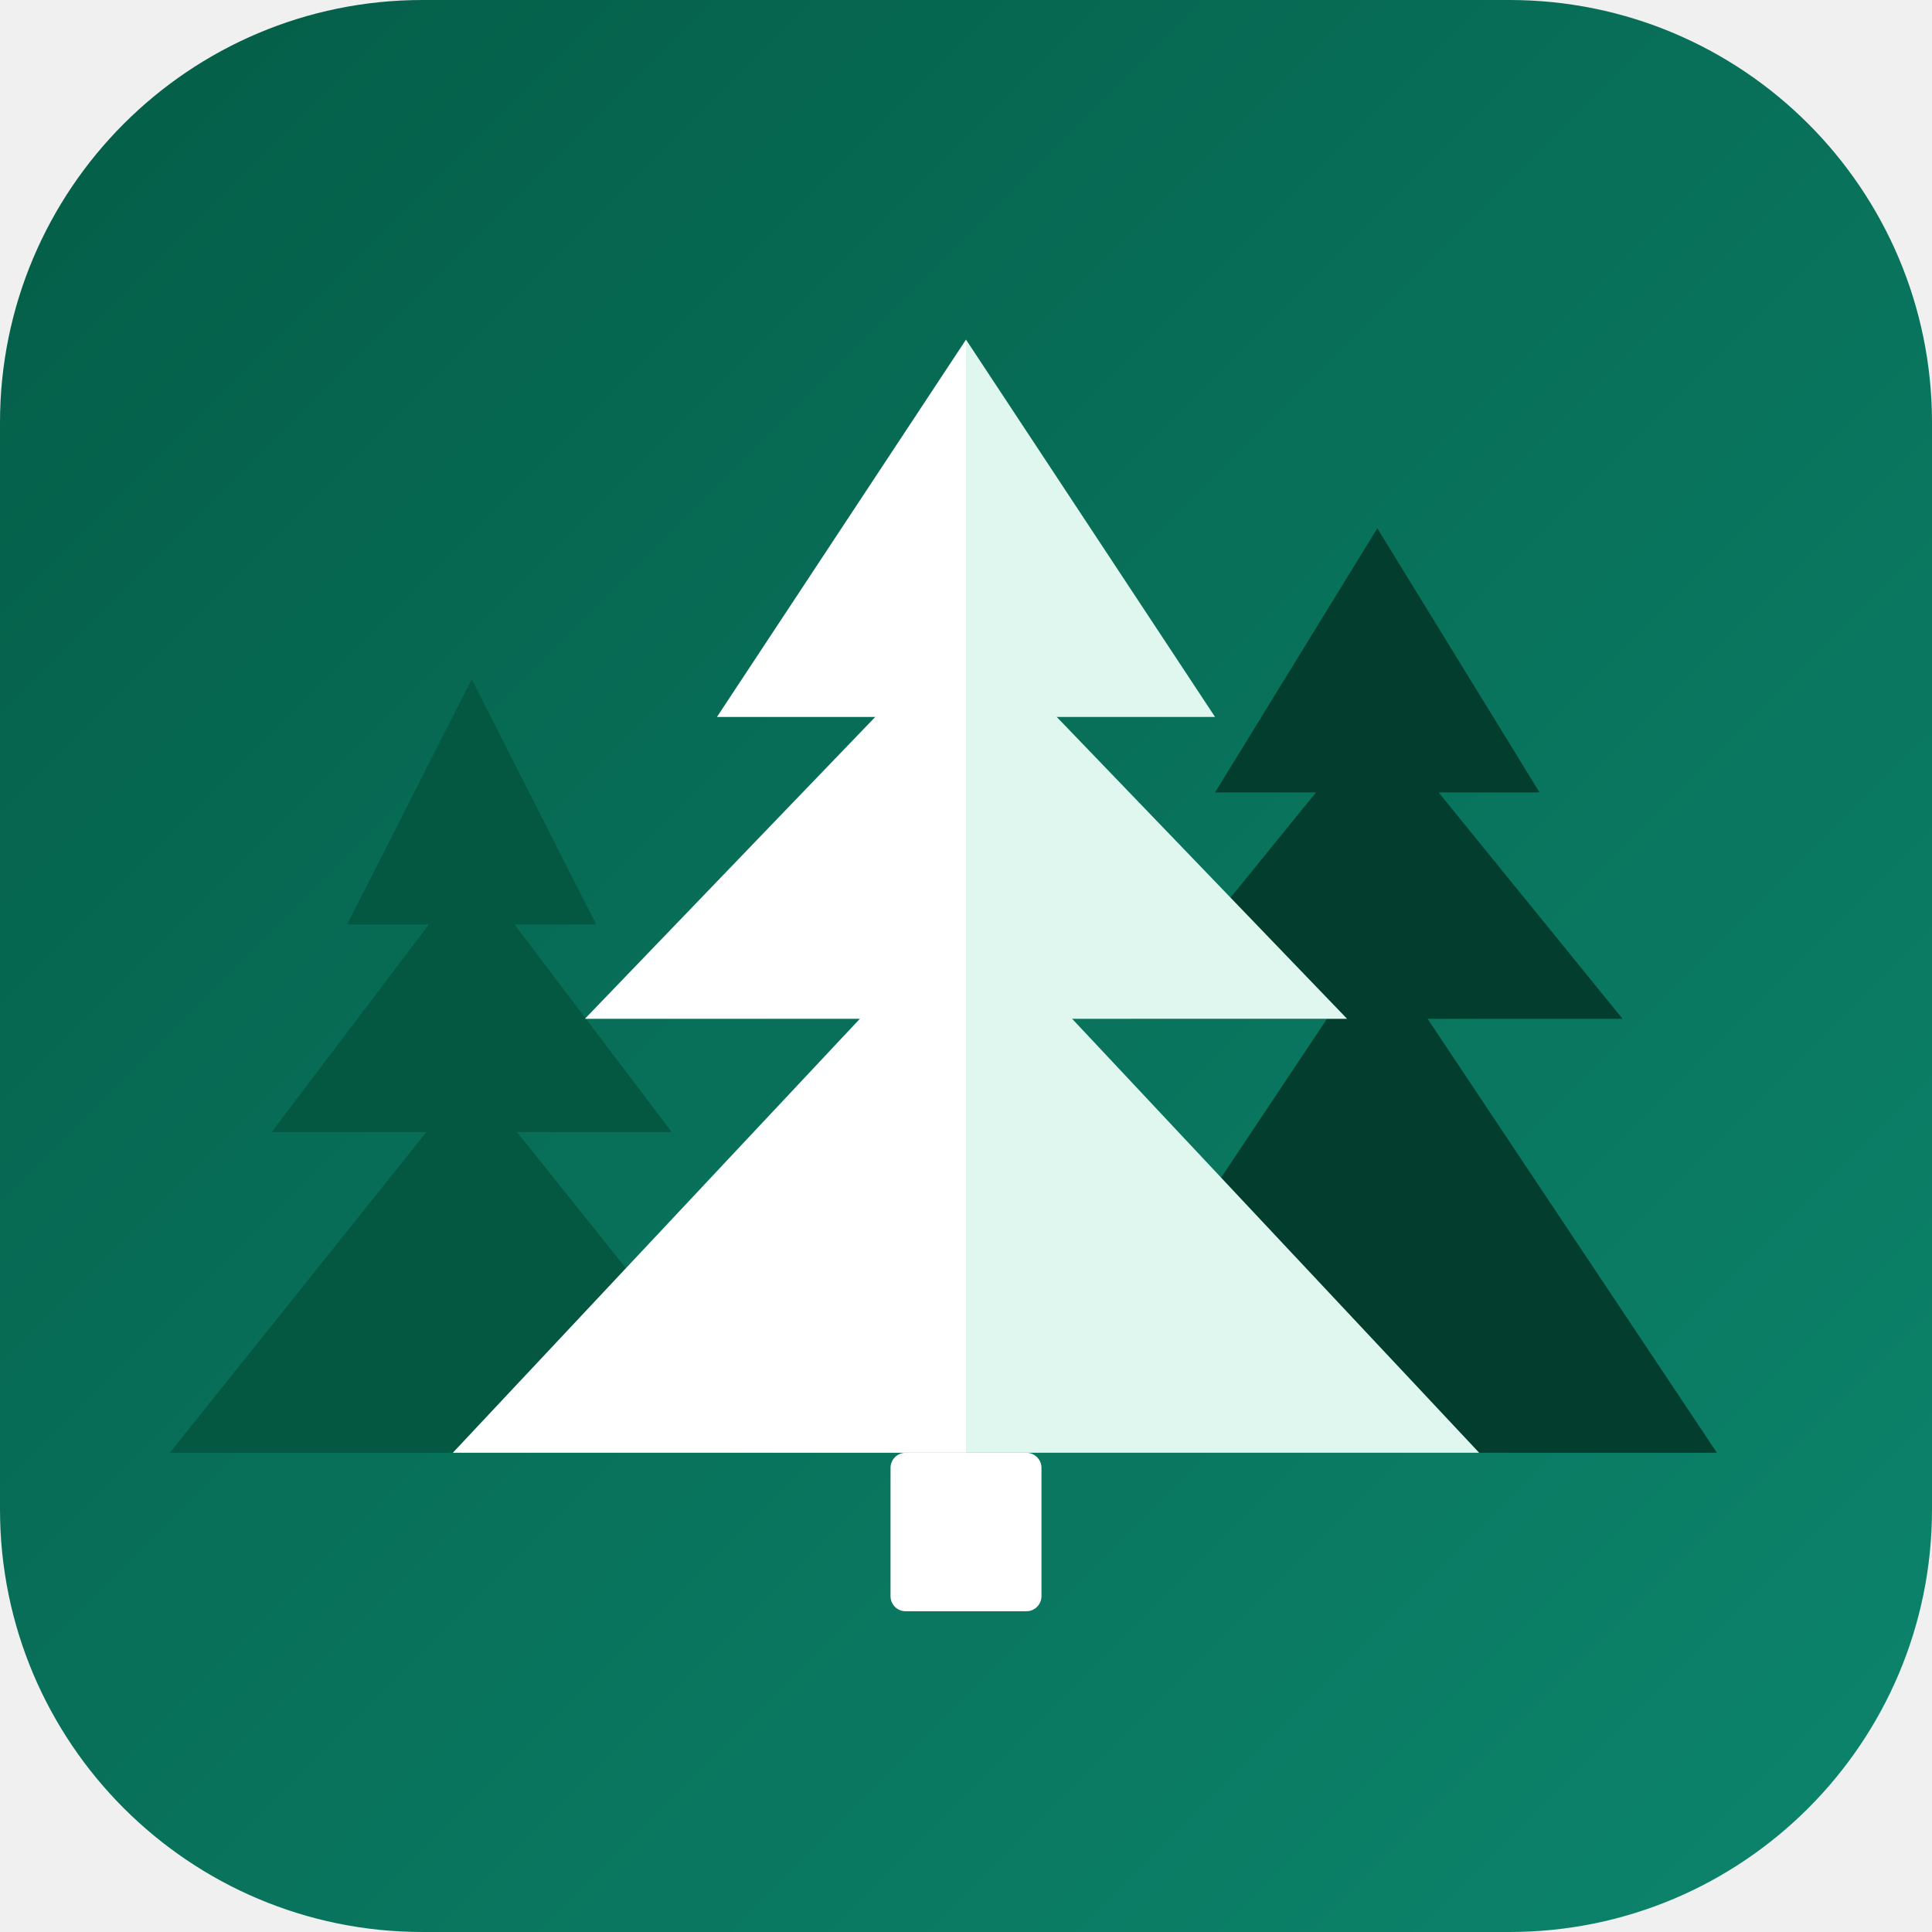
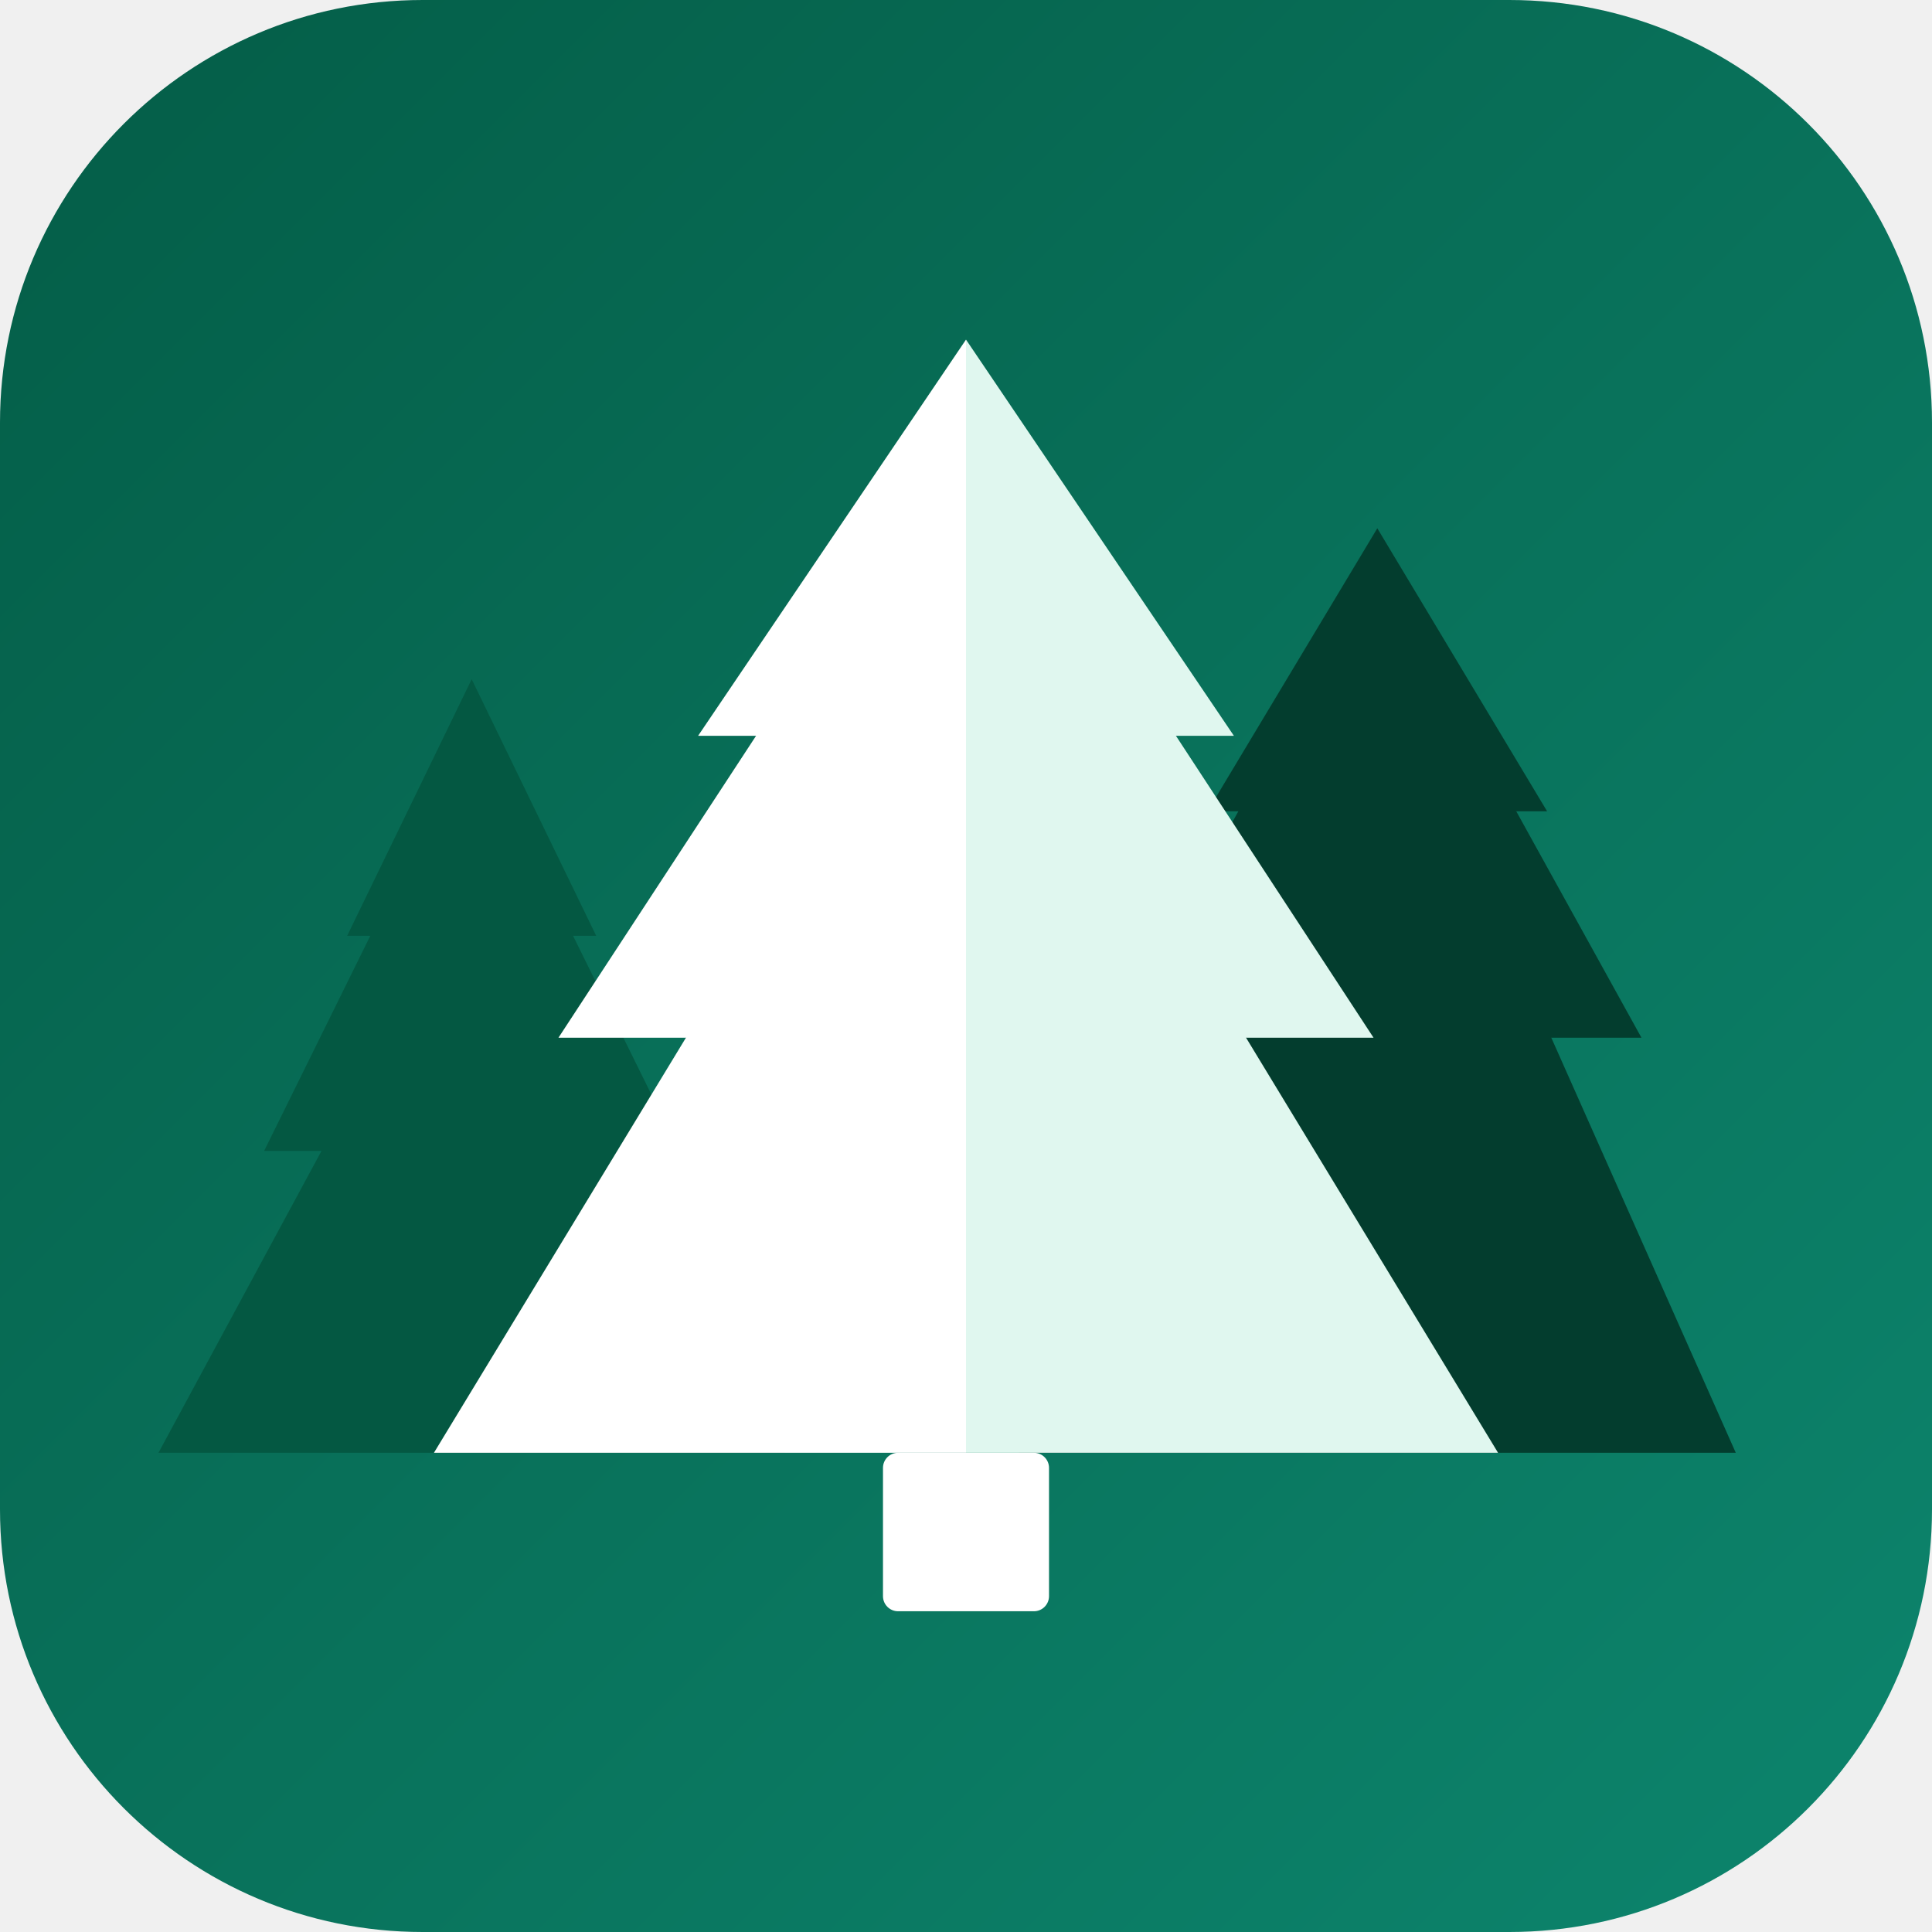
<svg xmlns="http://www.w3.org/2000/svg" viewBox="0 0 512 512" width="100%" height="100%">
  <defs>
    <linearGradient id="bg-forest-natural" x1="0%" y1="0%" x2="100%" y2="100%">
      <stop offset="0%" stop-color="#045d47" />
      <stop offset="100%" stop-color="#0d856d" />
    </linearGradient>
  </defs>
  <rect width="512" height="512" rx="112" fill="url(#bg-forest-natural)" />
  <g>
-     <path d="M125 285 L45 385 H205 Z" fill="#045842" />
-     <path d="M125 230 L72 300 H178 Z" fill="#045842" />
-     <path d="M125 180 L92 245 H158 Z" fill="#045842" />
-     <path d="M365 250 L275 385 H455 Z" fill="#033d2e" />
-     <path d="M365 190 L300 270 H430 Z" fill="#033d2e" />
-     <path d="M365 140 L322 210 H408 Z" fill="#033d2e" />
-     <rect x="236" y="385" width="40" height="42" rx="4" fill="#ffffff" />
-     <path d="M256 240 L120 385 H256 Z" fill="#ffffff" />
-     <path d="M256 165 L155 270 H256 Z" fill="#ffffff" />
-     <path d="M256 90 L190 190 H256 Z" fill="#ffffff" />
-     <path d="M256 240 L392 385 H256 Z" fill="#e0f7ef" />
-     <path d="M256 165 L357 270 H256 Z" fill="#e0f7ef" />
-     <path d="M256 90 L322 190 H256 Z" fill="#e0f7ef" />
+     <path d="M96 285 H154 L208 385 H42 Z" fill="#045842" />
+     <path d="M108 228 H142 L180 305 H70 Z" fill="#045842" />
+     <path d="M125 180 L92 248 H158 Z" fill="#045842" />
+     <path d="M330 250 H400 L460 385 H270 Z" fill="#033d2e" />
+     <path d="M342 190 H388 L435 275 H295 Z" fill="#033d2e" />
+     <path d="M365 140 L320 215 H410 Z" fill="#033d2e" />
+     <rect x="234" y="385" width="44" height="42" rx="4" fill="#ffffff" />
+     <path d="M200 245 H256 V385 H115 Z" fill="#ffffff" />
+     <path d="M220 165 H256 V275 H148 Z" fill="#ffffff" />
+     <path d="M256 90 L185 195 H256 Z" fill="#ffffff" />
+     <path d="M256 245 H312 L397 385 H256 Z" fill="#e0f7ef" />
+     <path d="M256 165 H292 L364 275 H256 Z" fill="#e0f7ef" />
+     <path d="M256 90 L327 195 H256 Z" fill="#e0f7ef" />
  </g>
</svg>
